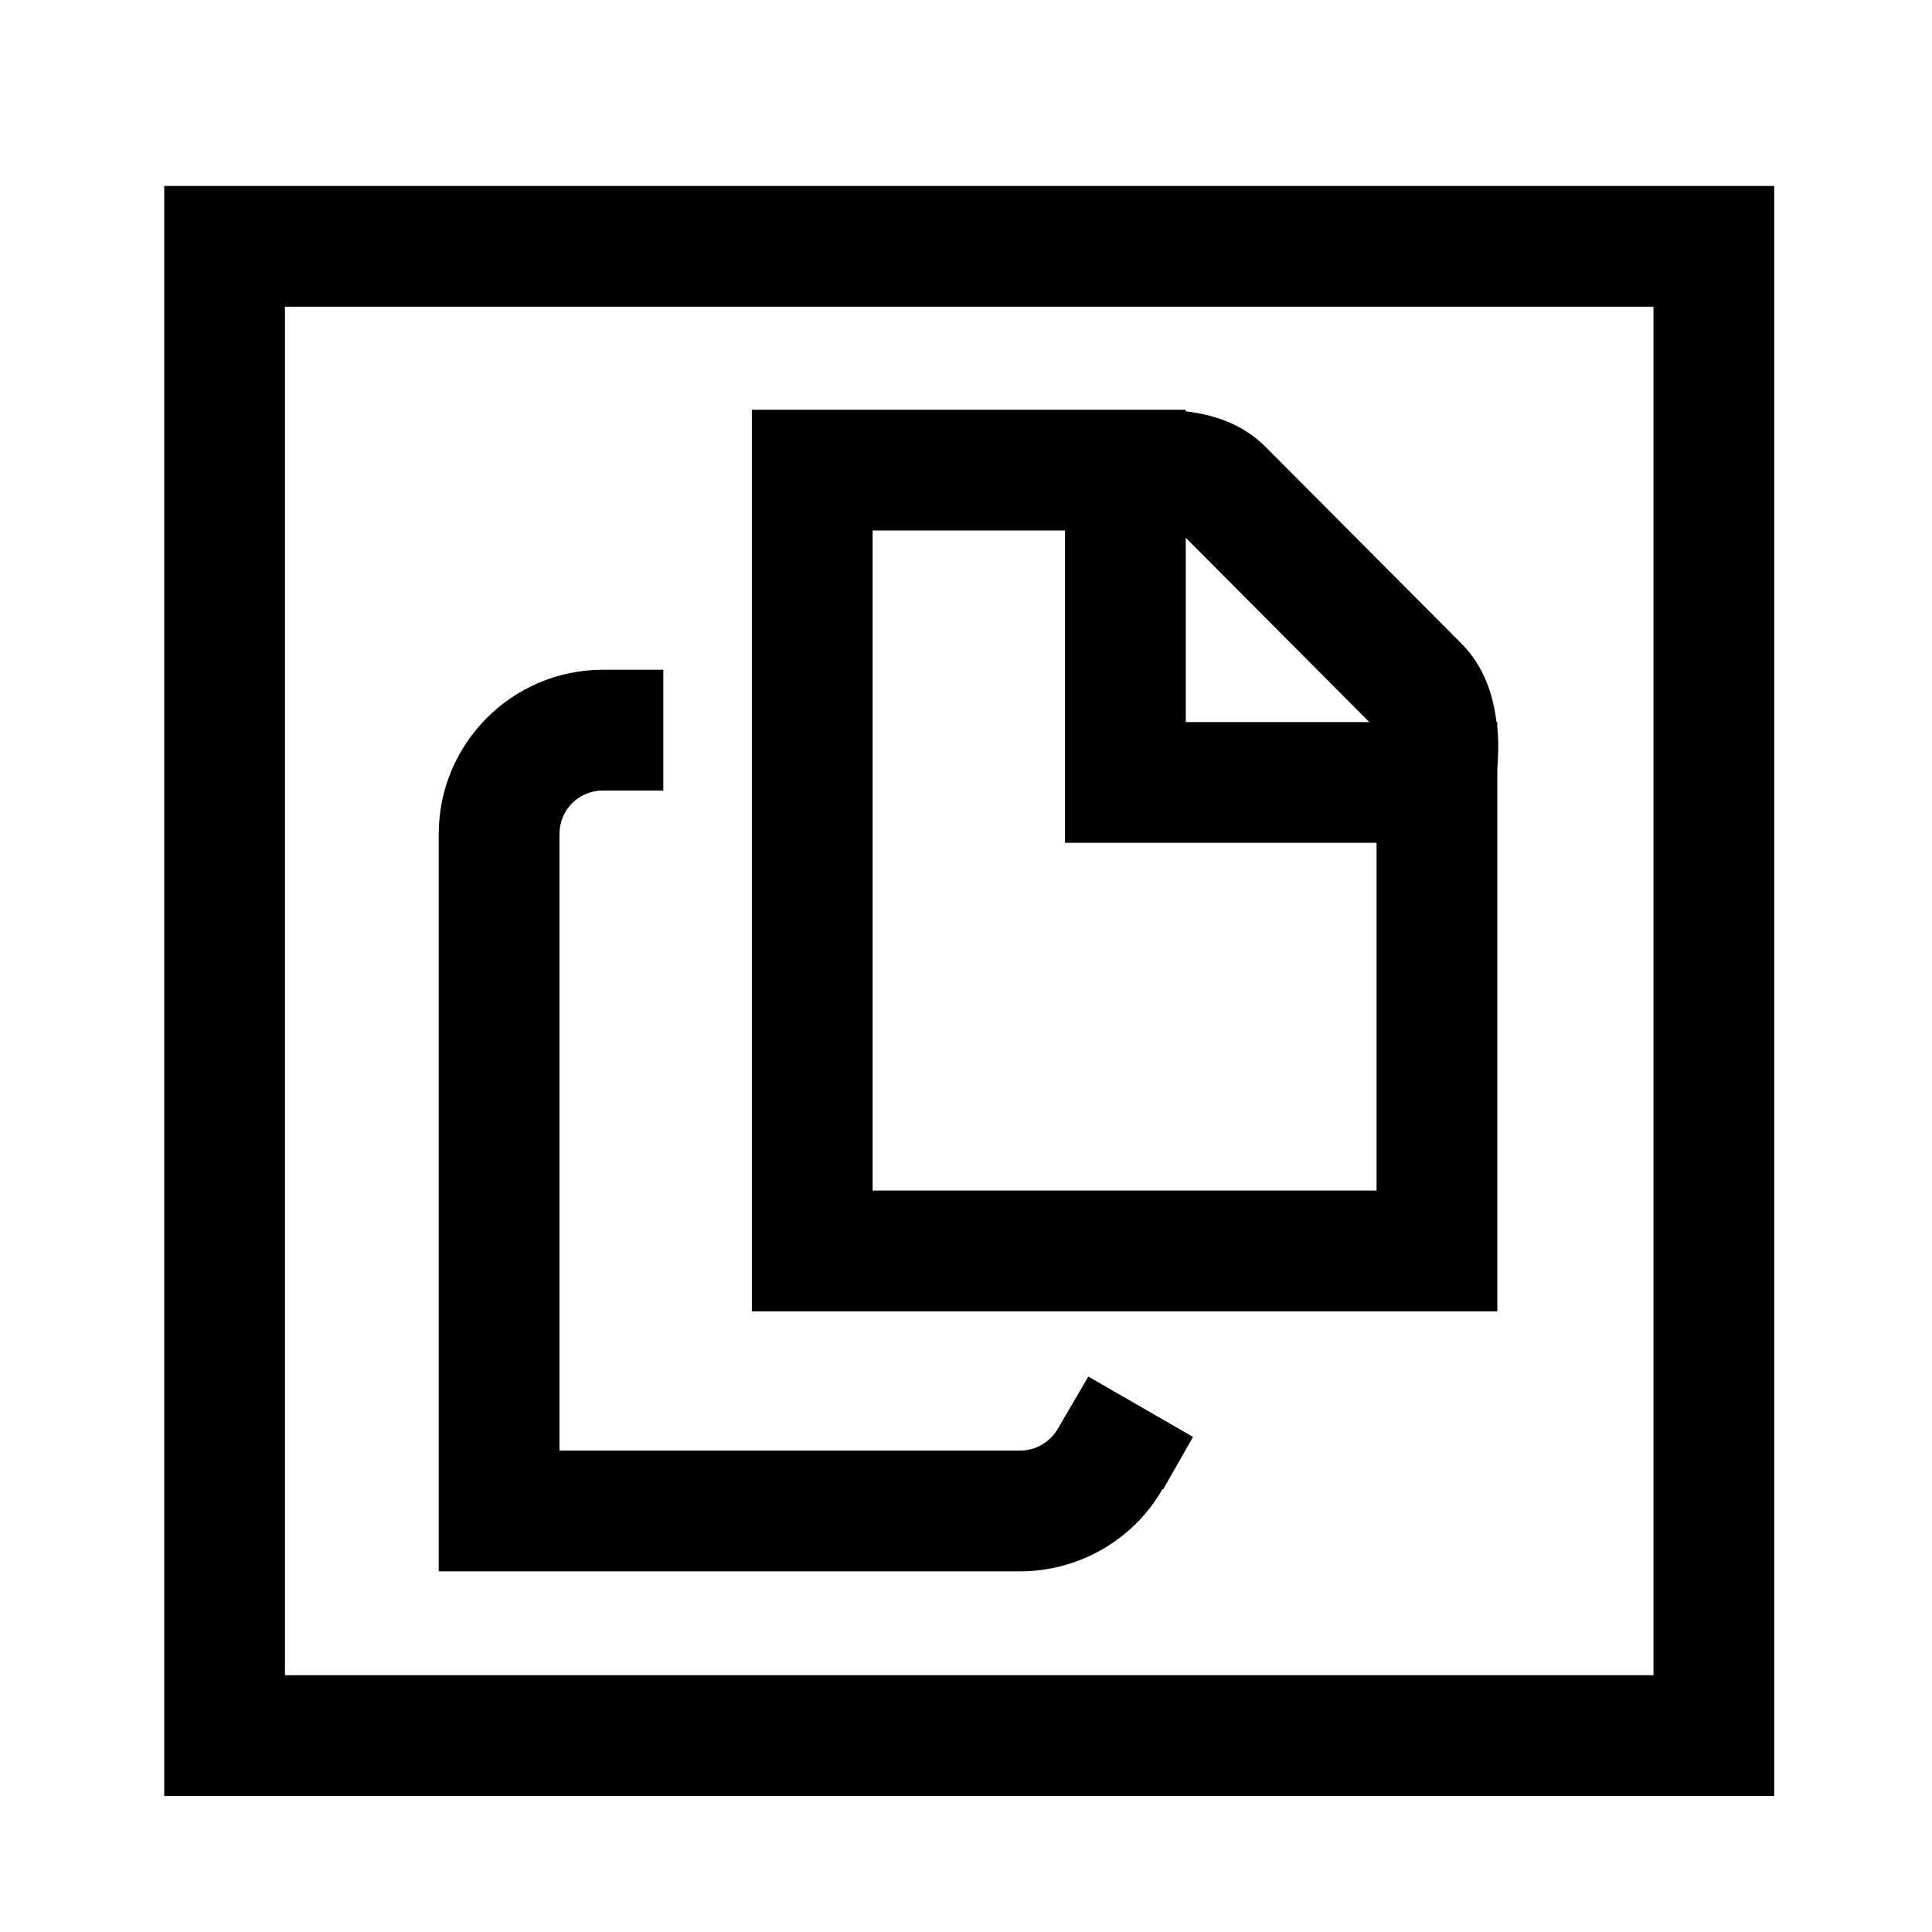
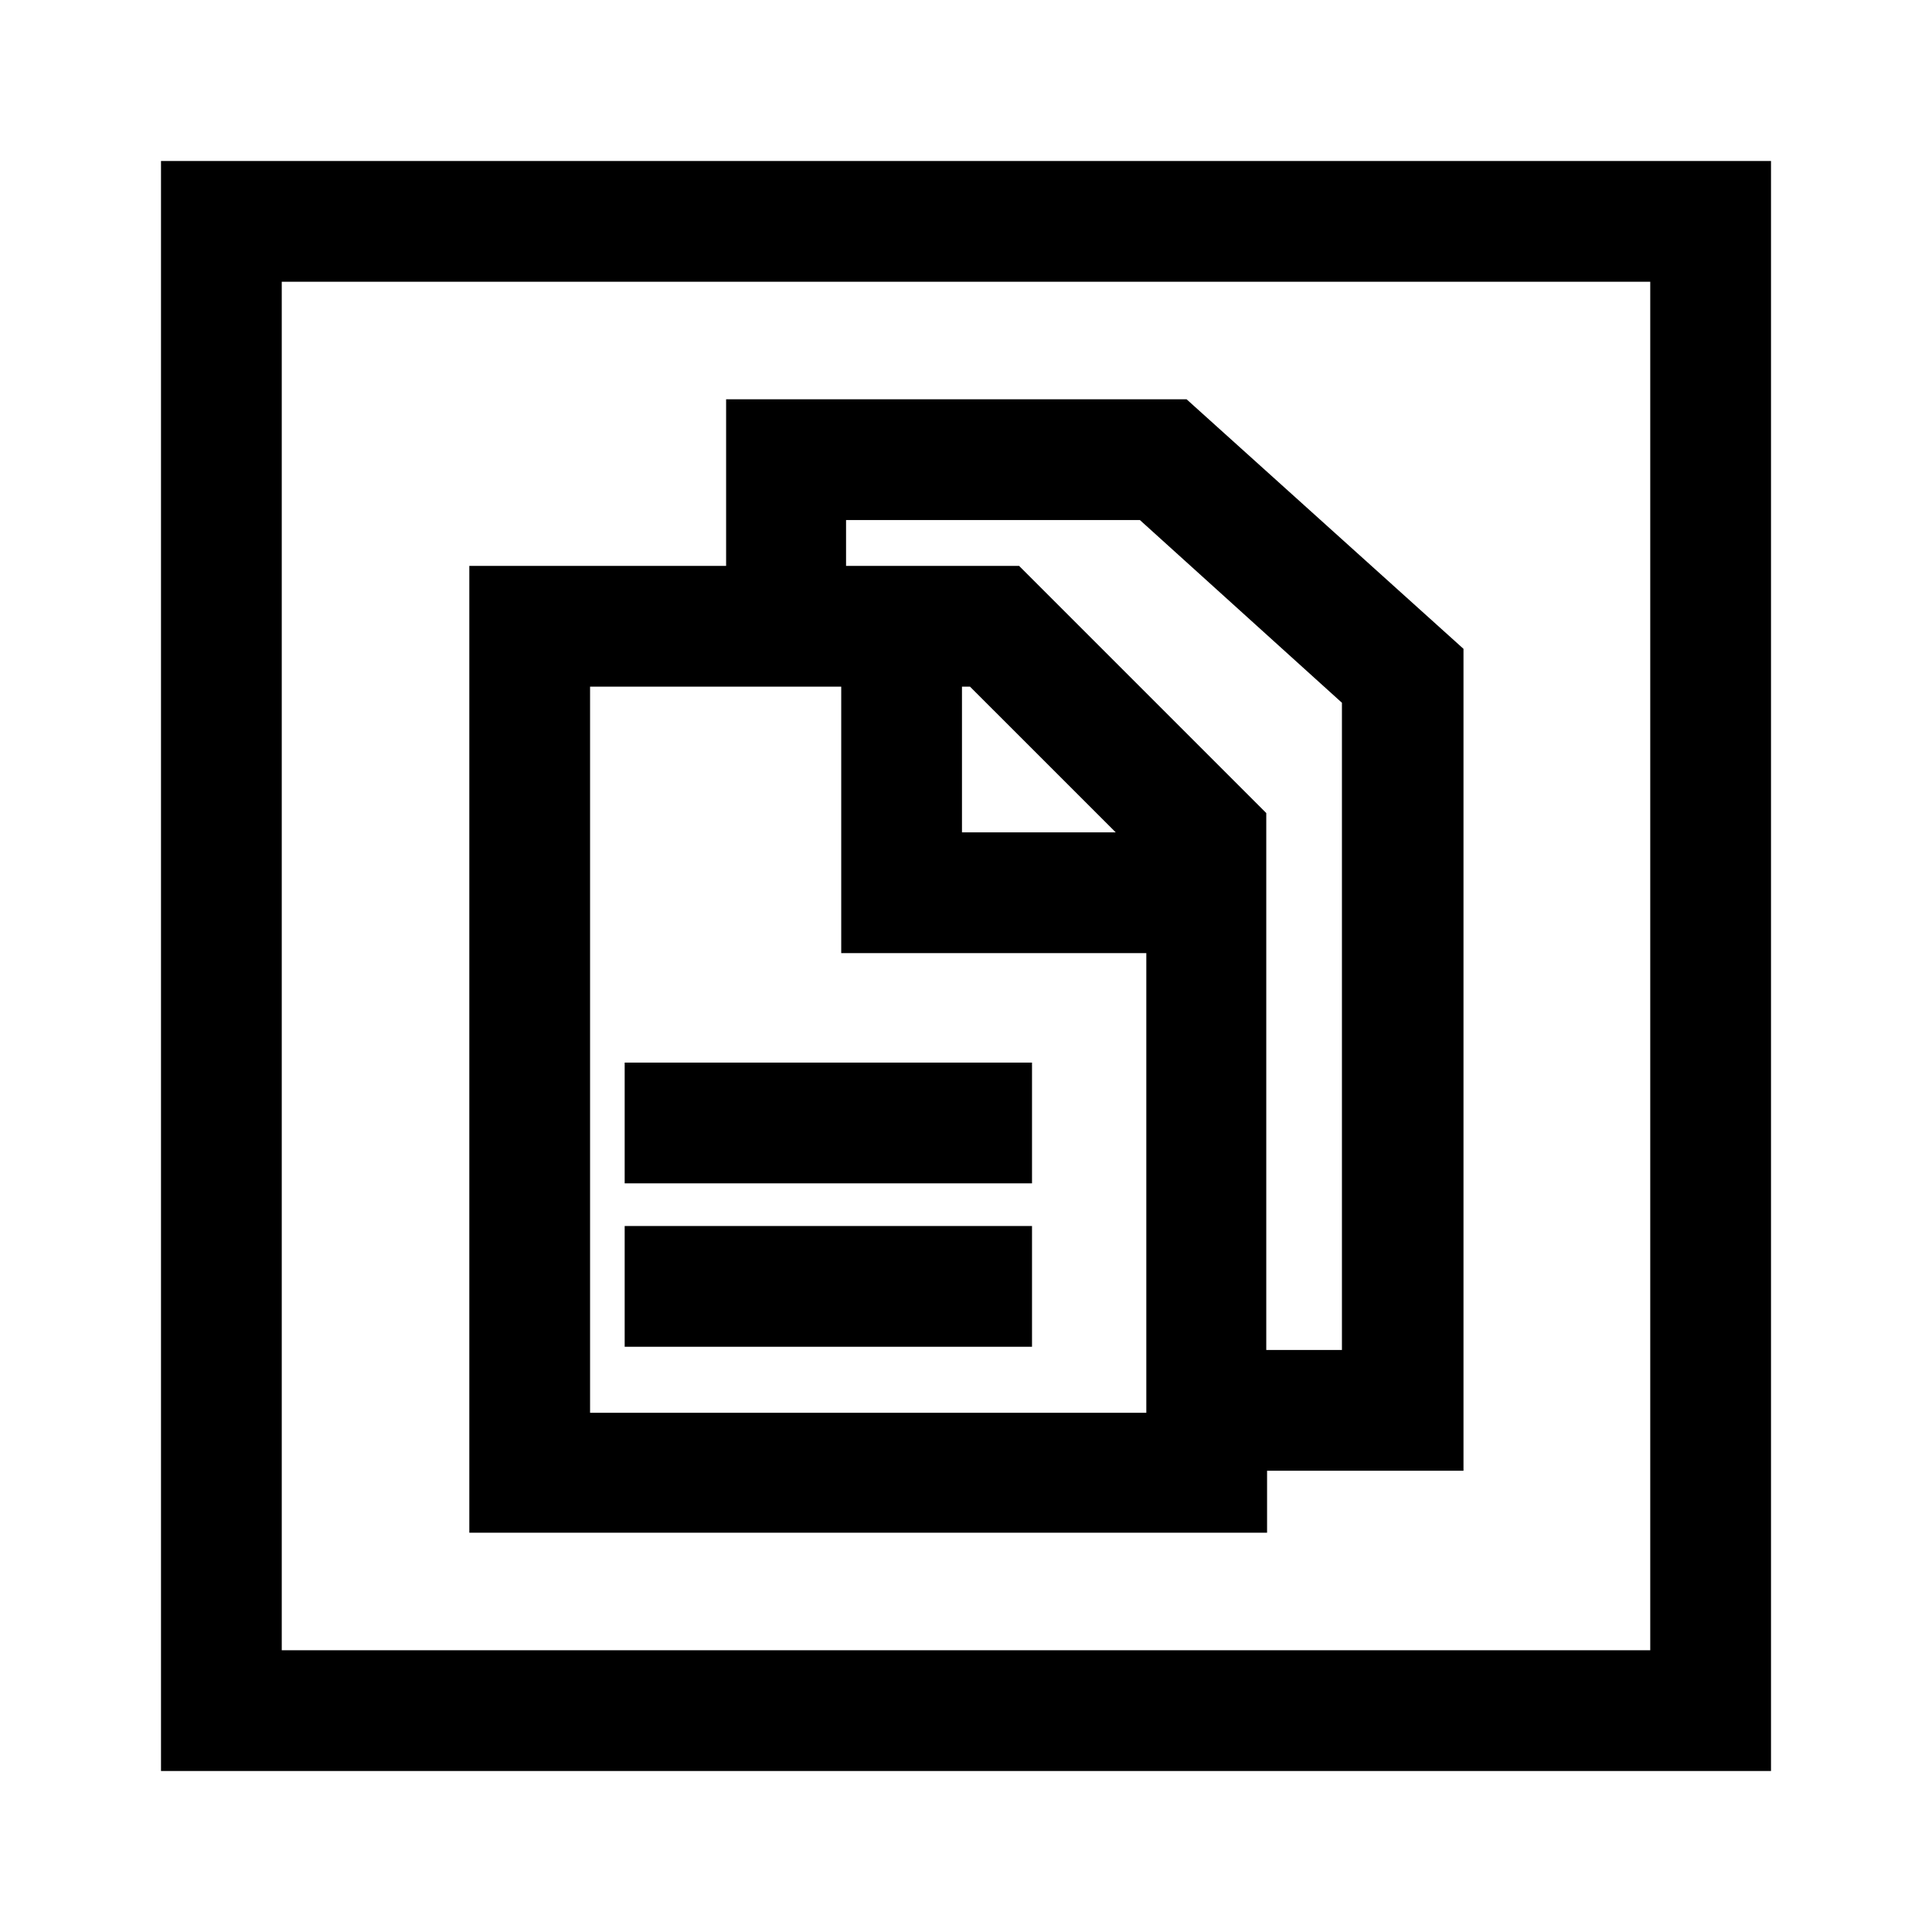
<svg viewBox="0 0 24 24">
-   <path fill="currentColor" d="M2.04 2.31v20h20v-20zm18.5 18.5h-17v-17h17z" />
-   <path fill="currentColor" d="M18.6 9.56c.01-.15.02-.34 0-.53v-.06h-.01c-.04-.33-.15-.69-.44-.98l-2.43-2.44c-.29-.29-.65-.4-.99-.44v-.02H9.34v11.2h9.26zm-1.59-.59h-2.28V6.68zm.09 5.82h-6.26v-8.2h2.39v3.88h3.87z" />
-   <path fill="currentColor" d="m14.45 18.5.37-.65-1.3-.75-.38.65c-.1.17-.28.27-.47.27H6.95v-7.66c0-.3.24-.54.54-.54h.75v-1.5h-.75c-1.13 0-2.04.92-2.04 2.04v9.16h7.22c.73 0 1.41-.39 1.77-1.02z" />
+   <path fill="currentColor" d="M2 2v20h20V2zm18.5 18.5h-17v-17h17z" />
+   <path fill="currentColor" d="M15.74 18.27h2.44V8.06l-3.44-3.1H9.02v2.07H5.83v12.01h9.91zm-3.79-9.74h.1l1.81 1.81h-1.91zm-1.44-2.07h3.65l2.51 2.27v8.04h-.94V10.1l-3.07-3.07h-2.15zM7.33 8.53h3.12v3.31h3.79v5.71H7.33z" />
+   <path fill="currentColor" d="M12.82 13.2H7.76v1.5h5.06zm0 2.03H7.76v1.5h5.06z" />
</svg>
